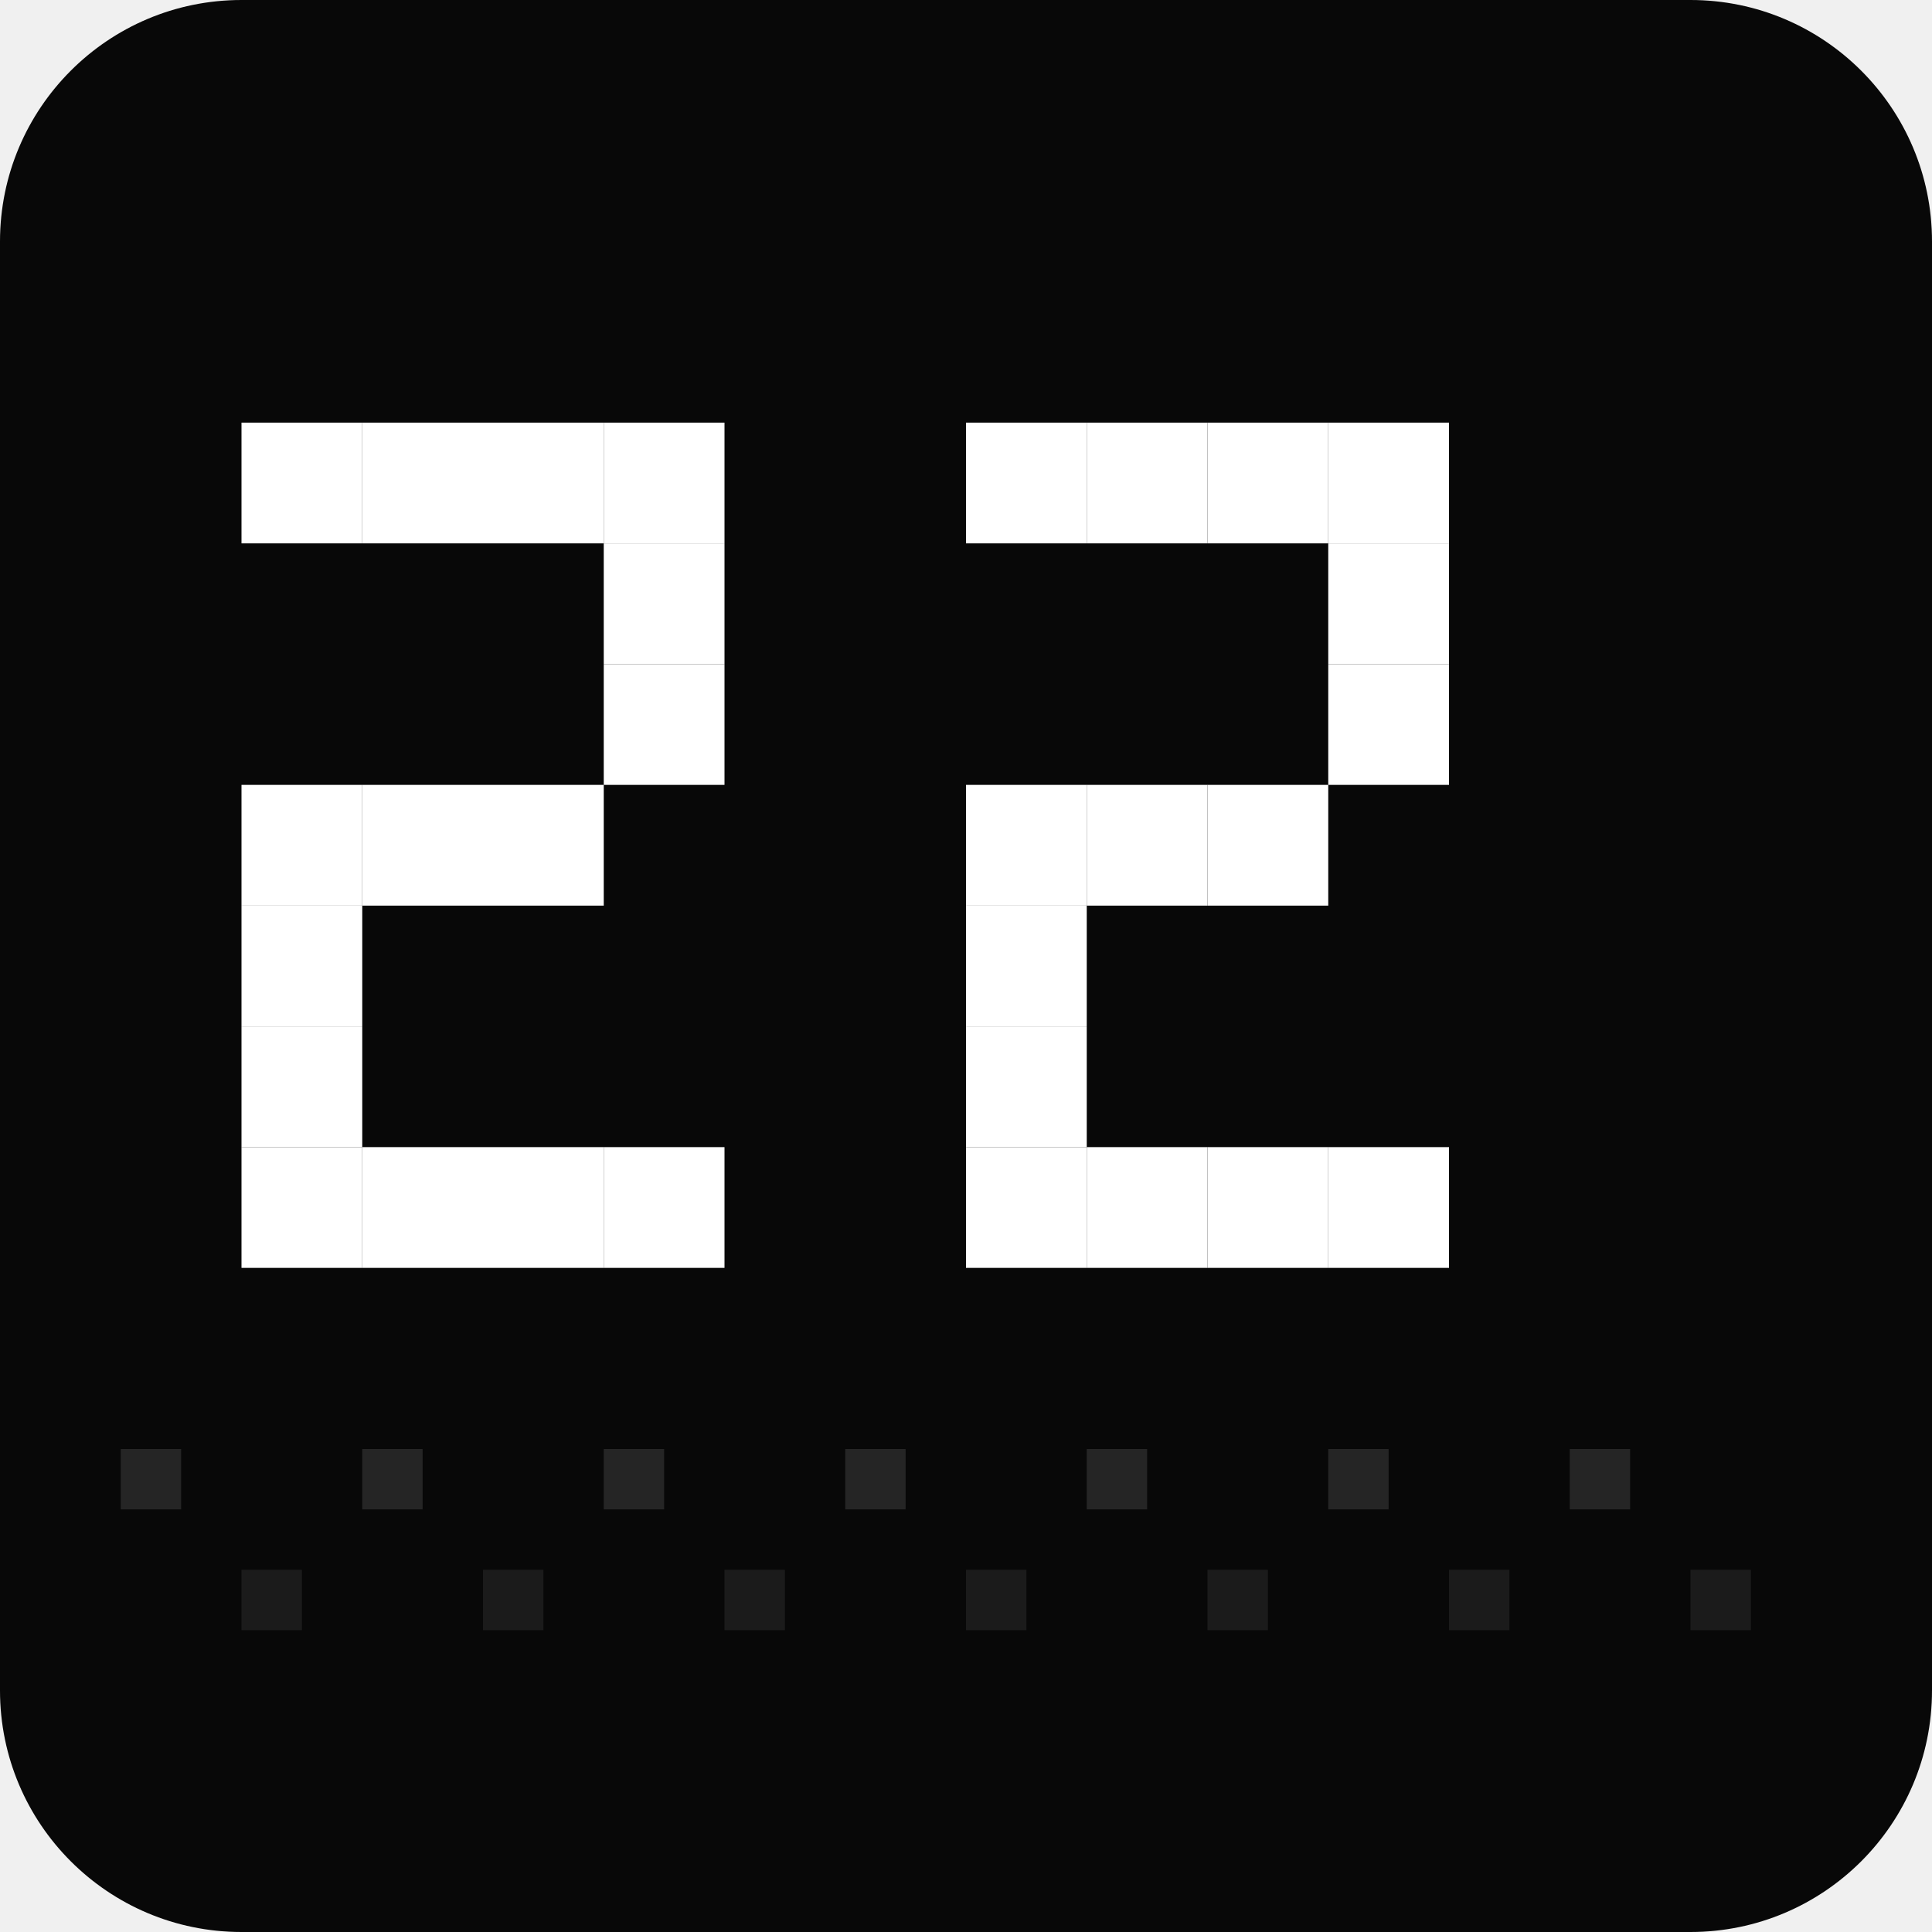
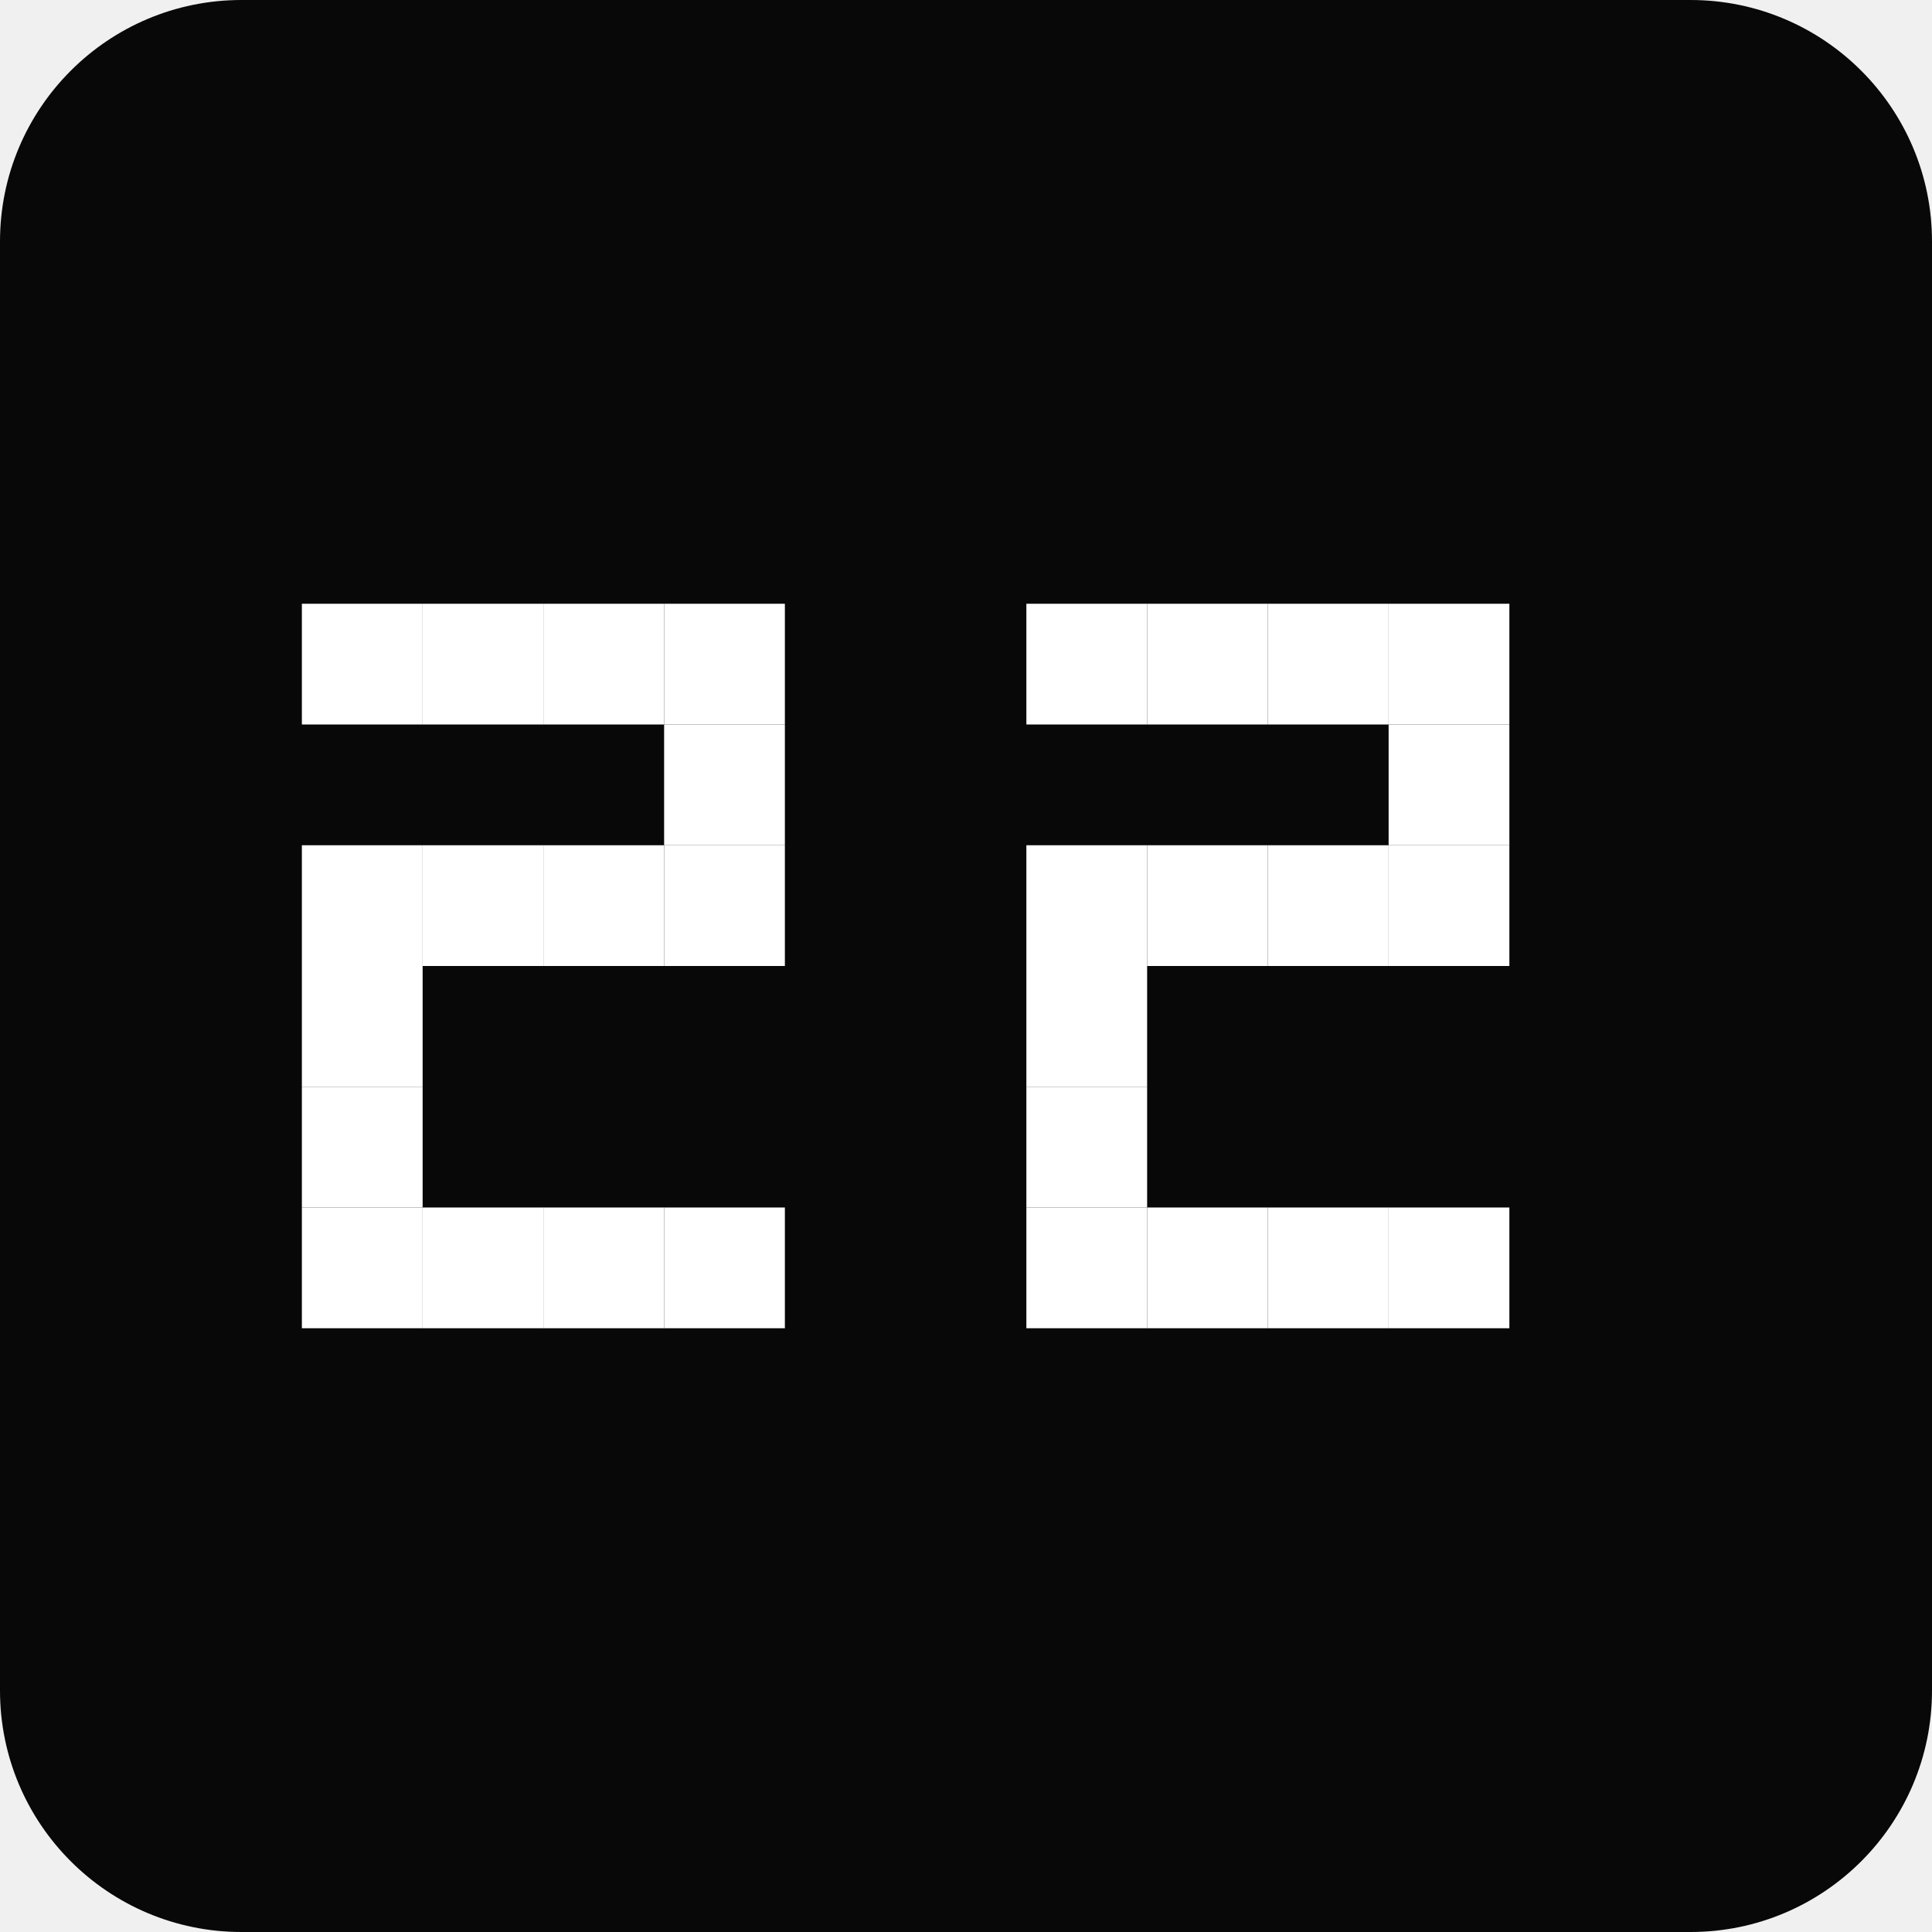
<svg xmlns="http://www.w3.org/2000/svg" viewBox="0 0 32 32" width="32" height="32">
  <rect width="32" height="32" rx="4" fill="#080808" />
-   <rect x="4" y="7" width="2" height="2" fill="white" />
-   <rect x="6" y="7" width="2" height="2" fill="white" />
-   <rect x="8" y="7" width="2" height="2" fill="white" />
-   <rect x="10" y="7" width="2" height="2" fill="white" />
-   <rect x="10" y="9" width="2" height="2" fill="white" />
-   <rect x="10" y="11" width="2" height="2" fill="white" />
-   <rect x="8" y="13" width="2" height="2" fill="white" />
-   <rect x="6" y="13" width="2" height="2" fill="white" />
-   <rect x="4" y="13" width="2" height="2" fill="white" />
-   <rect x="4" y="15" width="2" height="2" fill="white" />
-   <rect x="4" y="17" width="2" height="2" fill="white" />
-   <rect x="4" y="19" width="2" height="2" fill="white" />
-   <rect x="6" y="19" width="2" height="2" fill="white" />
-   <rect x="8" y="19" width="2" height="2" fill="white" />
-   <rect x="10" y="19" width="2" height="2" fill="white" />
-   <rect x="16" y="7" width="2" height="2" fill="white" />
-   <rect x="18" y="7" width="2" height="2" fill="white" />
-   <rect x="20" y="7" width="2" height="2" fill="white" />
-   <rect x="22" y="7" width="2" height="2" fill="white" />
-   <rect x="22" y="9" width="2" height="2" fill="white" />
-   <rect x="22" y="11" width="2" height="2" fill="white" />
-   <rect x="20" y="13" width="2" height="2" fill="white" />
-   <rect x="18" y="13" width="2" height="2" fill="white" />
-   <rect x="16" y="13" width="2" height="2" fill="white" />
-   <rect x="16" y="15" width="2" height="2" fill="white" />
-   <rect x="16" y="17" width="2" height="2" fill="white" />
-   <rect x="16" y="19" width="2" height="2" fill="white" />
-   <rect x="18" y="19" width="2" height="2" fill="white" />
-   <rect x="20" y="19" width="2" height="2" fill="white" />
-   <rect x="22" y="19" width="2" height="2" fill="white" />
-   <rect x="2" y="24" width="1" height="1" fill="white" opacity="0.12" />
-   <rect x="6" y="24" width="1" height="1" fill="white" opacity="0.12" />
-   <rect x="10" y="24" width="1" height="1" fill="white" opacity="0.12" />
-   <rect x="14" y="24" width="1" height="1" fill="white" opacity="0.12" />
-   <rect x="18" y="24" width="1" height="1" fill="white" opacity="0.12" />
-   <rect x="22" y="24" width="1" height="1" fill="white" opacity="0.12" />
-   <rect x="26" y="24" width="1" height="1" fill="white" opacity="0.12" />
-   <rect x="4" y="26" width="1" height="1" fill="white" opacity="0.08" />
-   <rect x="8" y="26" width="1" height="1" fill="white" opacity="0.08" />
-   <rect x="12" y="26" width="1" height="1" fill="white" opacity="0.08" />
-   <rect x="16" y="26" width="1" height="1" fill="white" opacity="0.08" />
-   <rect x="20" y="26" width="1" height="1" fill="white" opacity="0.08" />
-   <rect x="24" y="26" width="1" height="1" fill="white" opacity="0.08" />
-   <rect x="28" y="26" width="1" height="1" fill="white" opacity="0.08" />
+   <rect x="5" y="10" width="2" height="2" fill="white" />
+   <rect x="7" y="10" width="2" height="2" fill="white" />
+   <rect x="9" y="10" width="2" height="2" fill="white" />
+   <rect x="11" y="10" width="2" height="2" fill="white" />
+   <rect x="11" y="12" width="2" height="2" fill="white" />
+   <rect x="11" y="14" width="2" height="2" fill="white" />
+   <rect x="9" y="14" width="2" height="2" fill="white" />
+   <rect x="7" y="14" width="2" height="2" fill="white" />
+   <rect x="5" y="14" width="2" height="2" fill="white" />
+   <rect x="5" y="16" width="2" height="2" fill="white" />
+   <rect x="5" y="18" width="2" height="2" fill="white" />
+   <rect x="5" y="20" width="2" height="2" fill="white" />
+   <rect x="7" y="20" width="2" height="2" fill="white" />
+   <rect x="9" y="20" width="2" height="2" fill="white" />
+   <rect x="11" y="20" width="2" height="2" fill="white" />
+   <rect x="17" y="10" width="2" height="2" fill="white" />
+   <rect x="19" y="10" width="2" height="2" fill="white" />
+   <rect x="21" y="10" width="2" height="2" fill="white" />
+   <rect x="23" y="10" width="2" height="2" fill="white" />
+   <rect x="23" y="12" width="2" height="2" fill="white" />
+   <rect x="23" y="14" width="2" height="2" fill="white" />
+   <rect x="21" y="14" width="2" height="2" fill="white" />
+   <rect x="19" y="14" width="2" height="2" fill="white" />
+   <rect x="17" y="14" width="2" height="2" fill="white" />
+   <rect x="17" y="16" width="2" height="2" fill="white" />
+   <rect x="17" y="18" width="2" height="2" fill="white" />
+   <rect x="17" y="20" width="2" height="2" fill="white" />
+   <rect x="19" y="20" width="2" height="2" fill="white" />
+   <rect x="21" y="20" width="2" height="2" fill="white" />
+   <rect x="23" y="20" width="2" height="2" fill="white" />
</svg>
